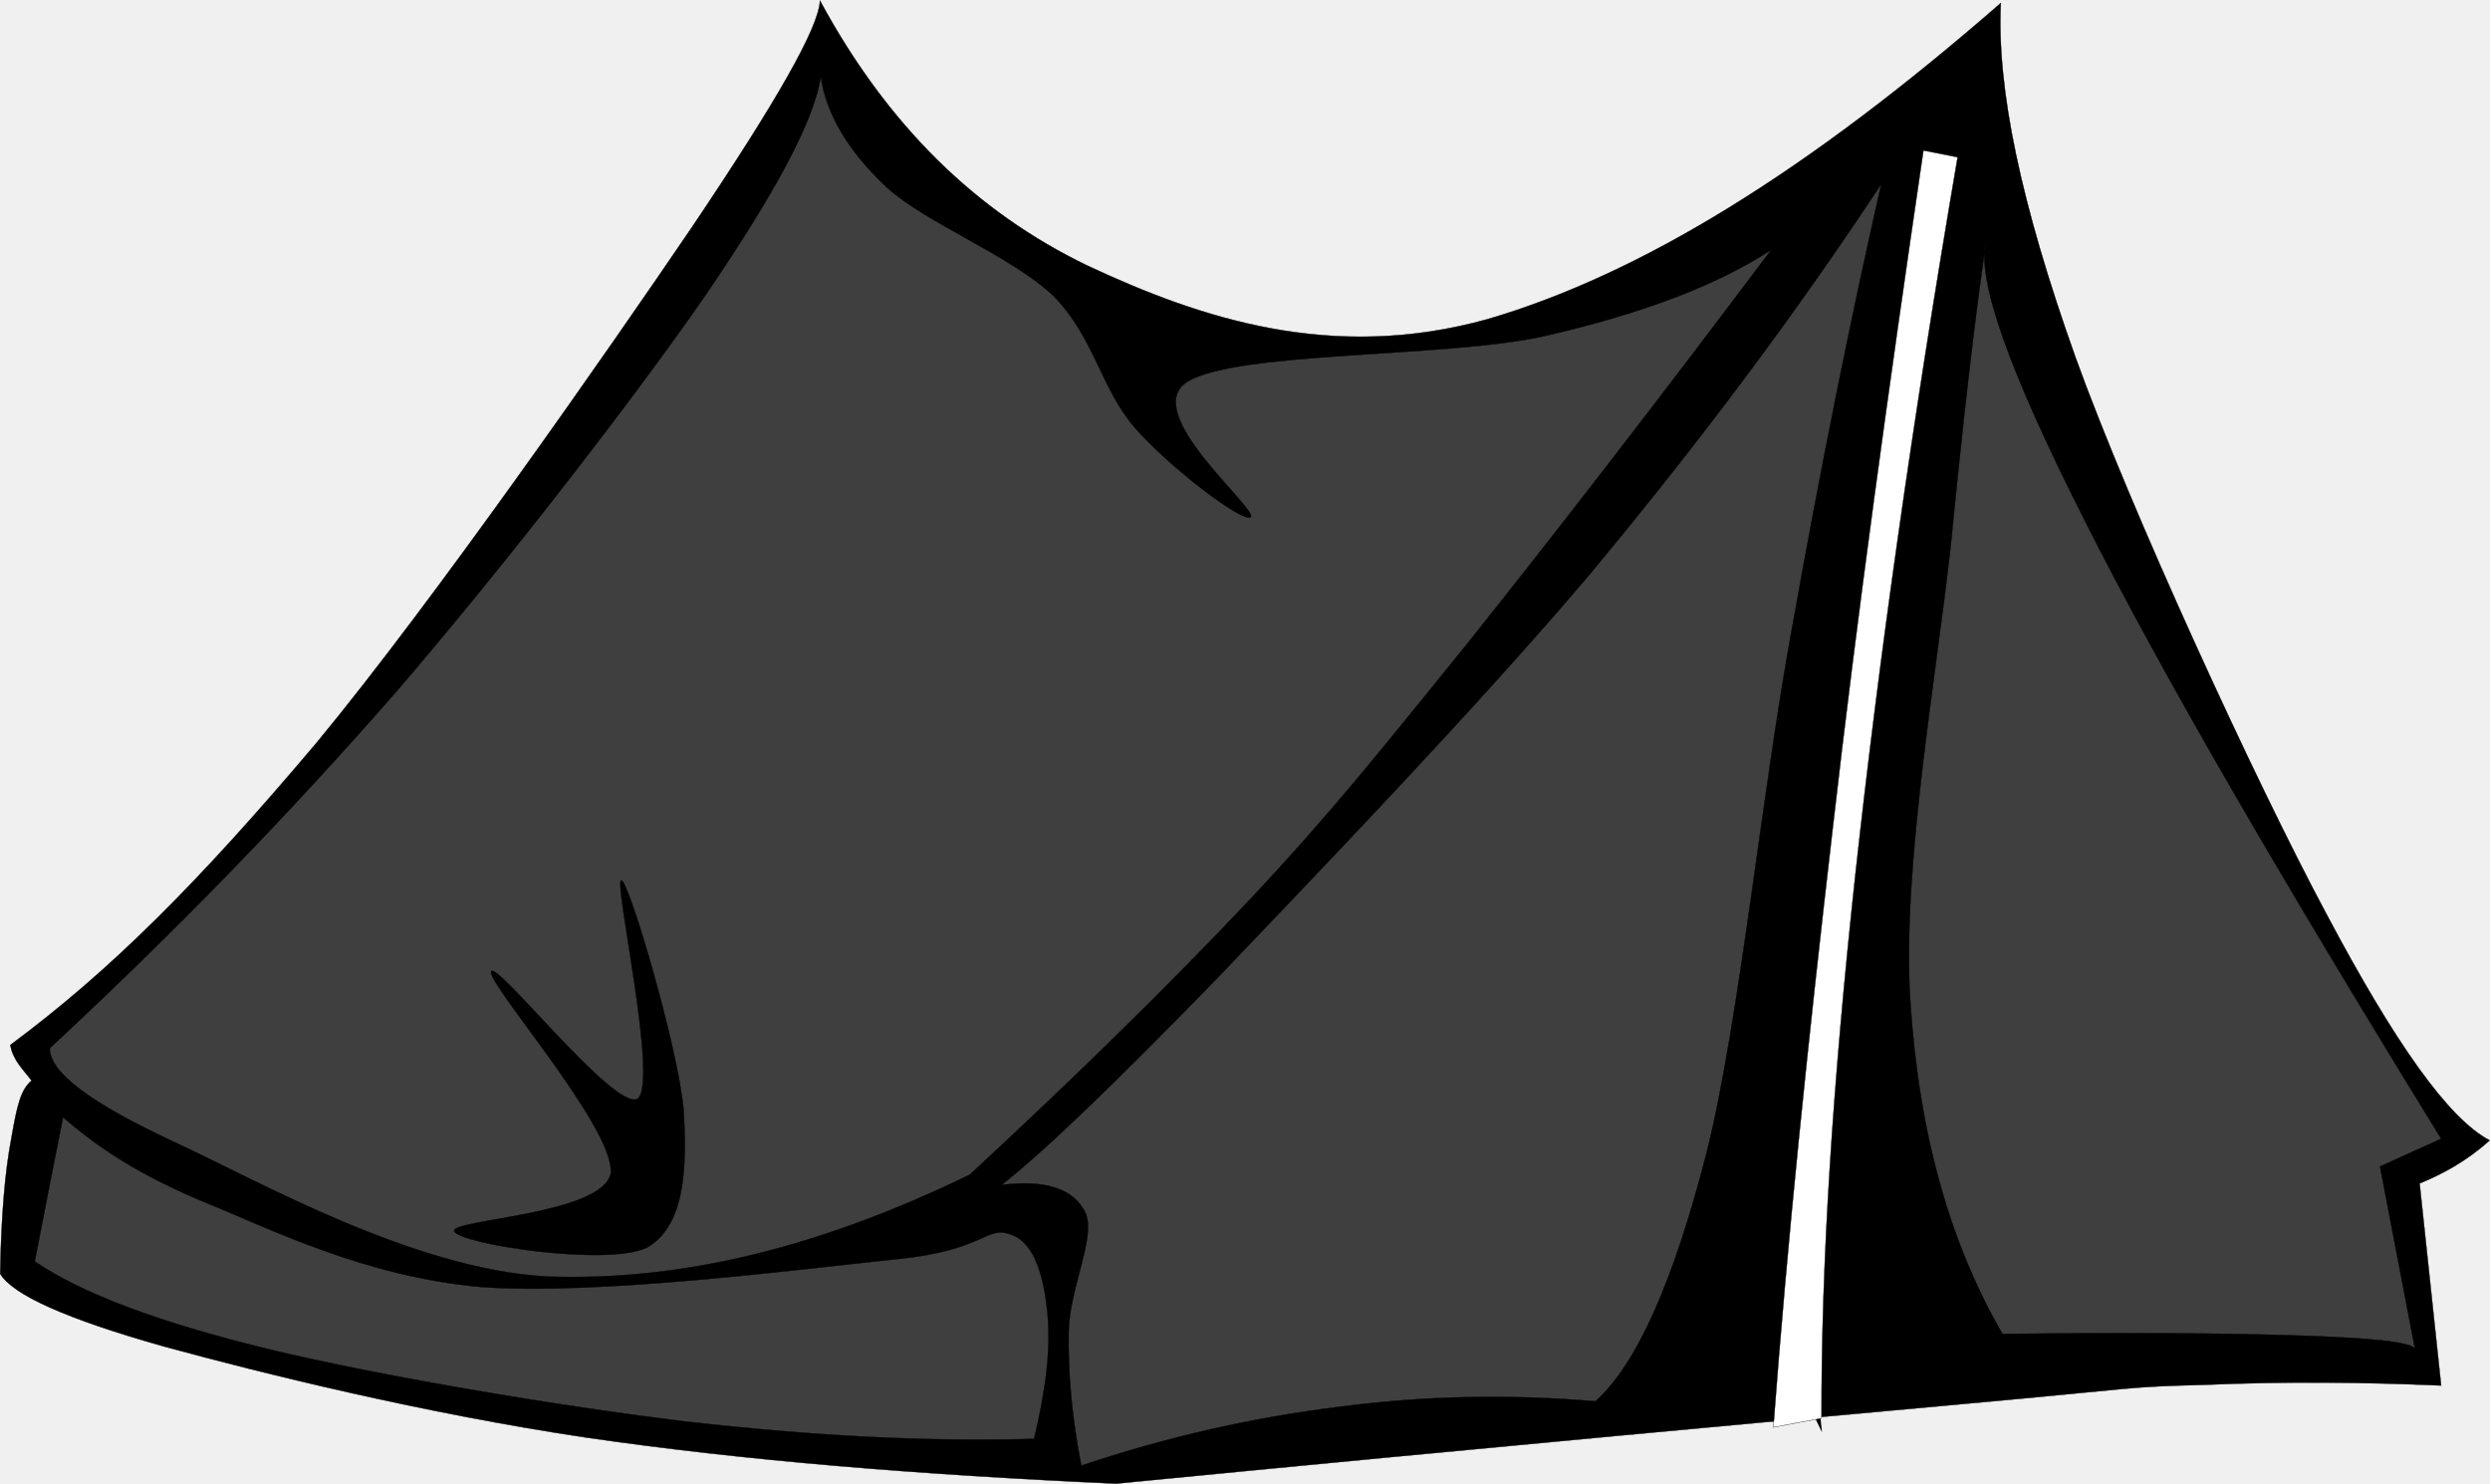
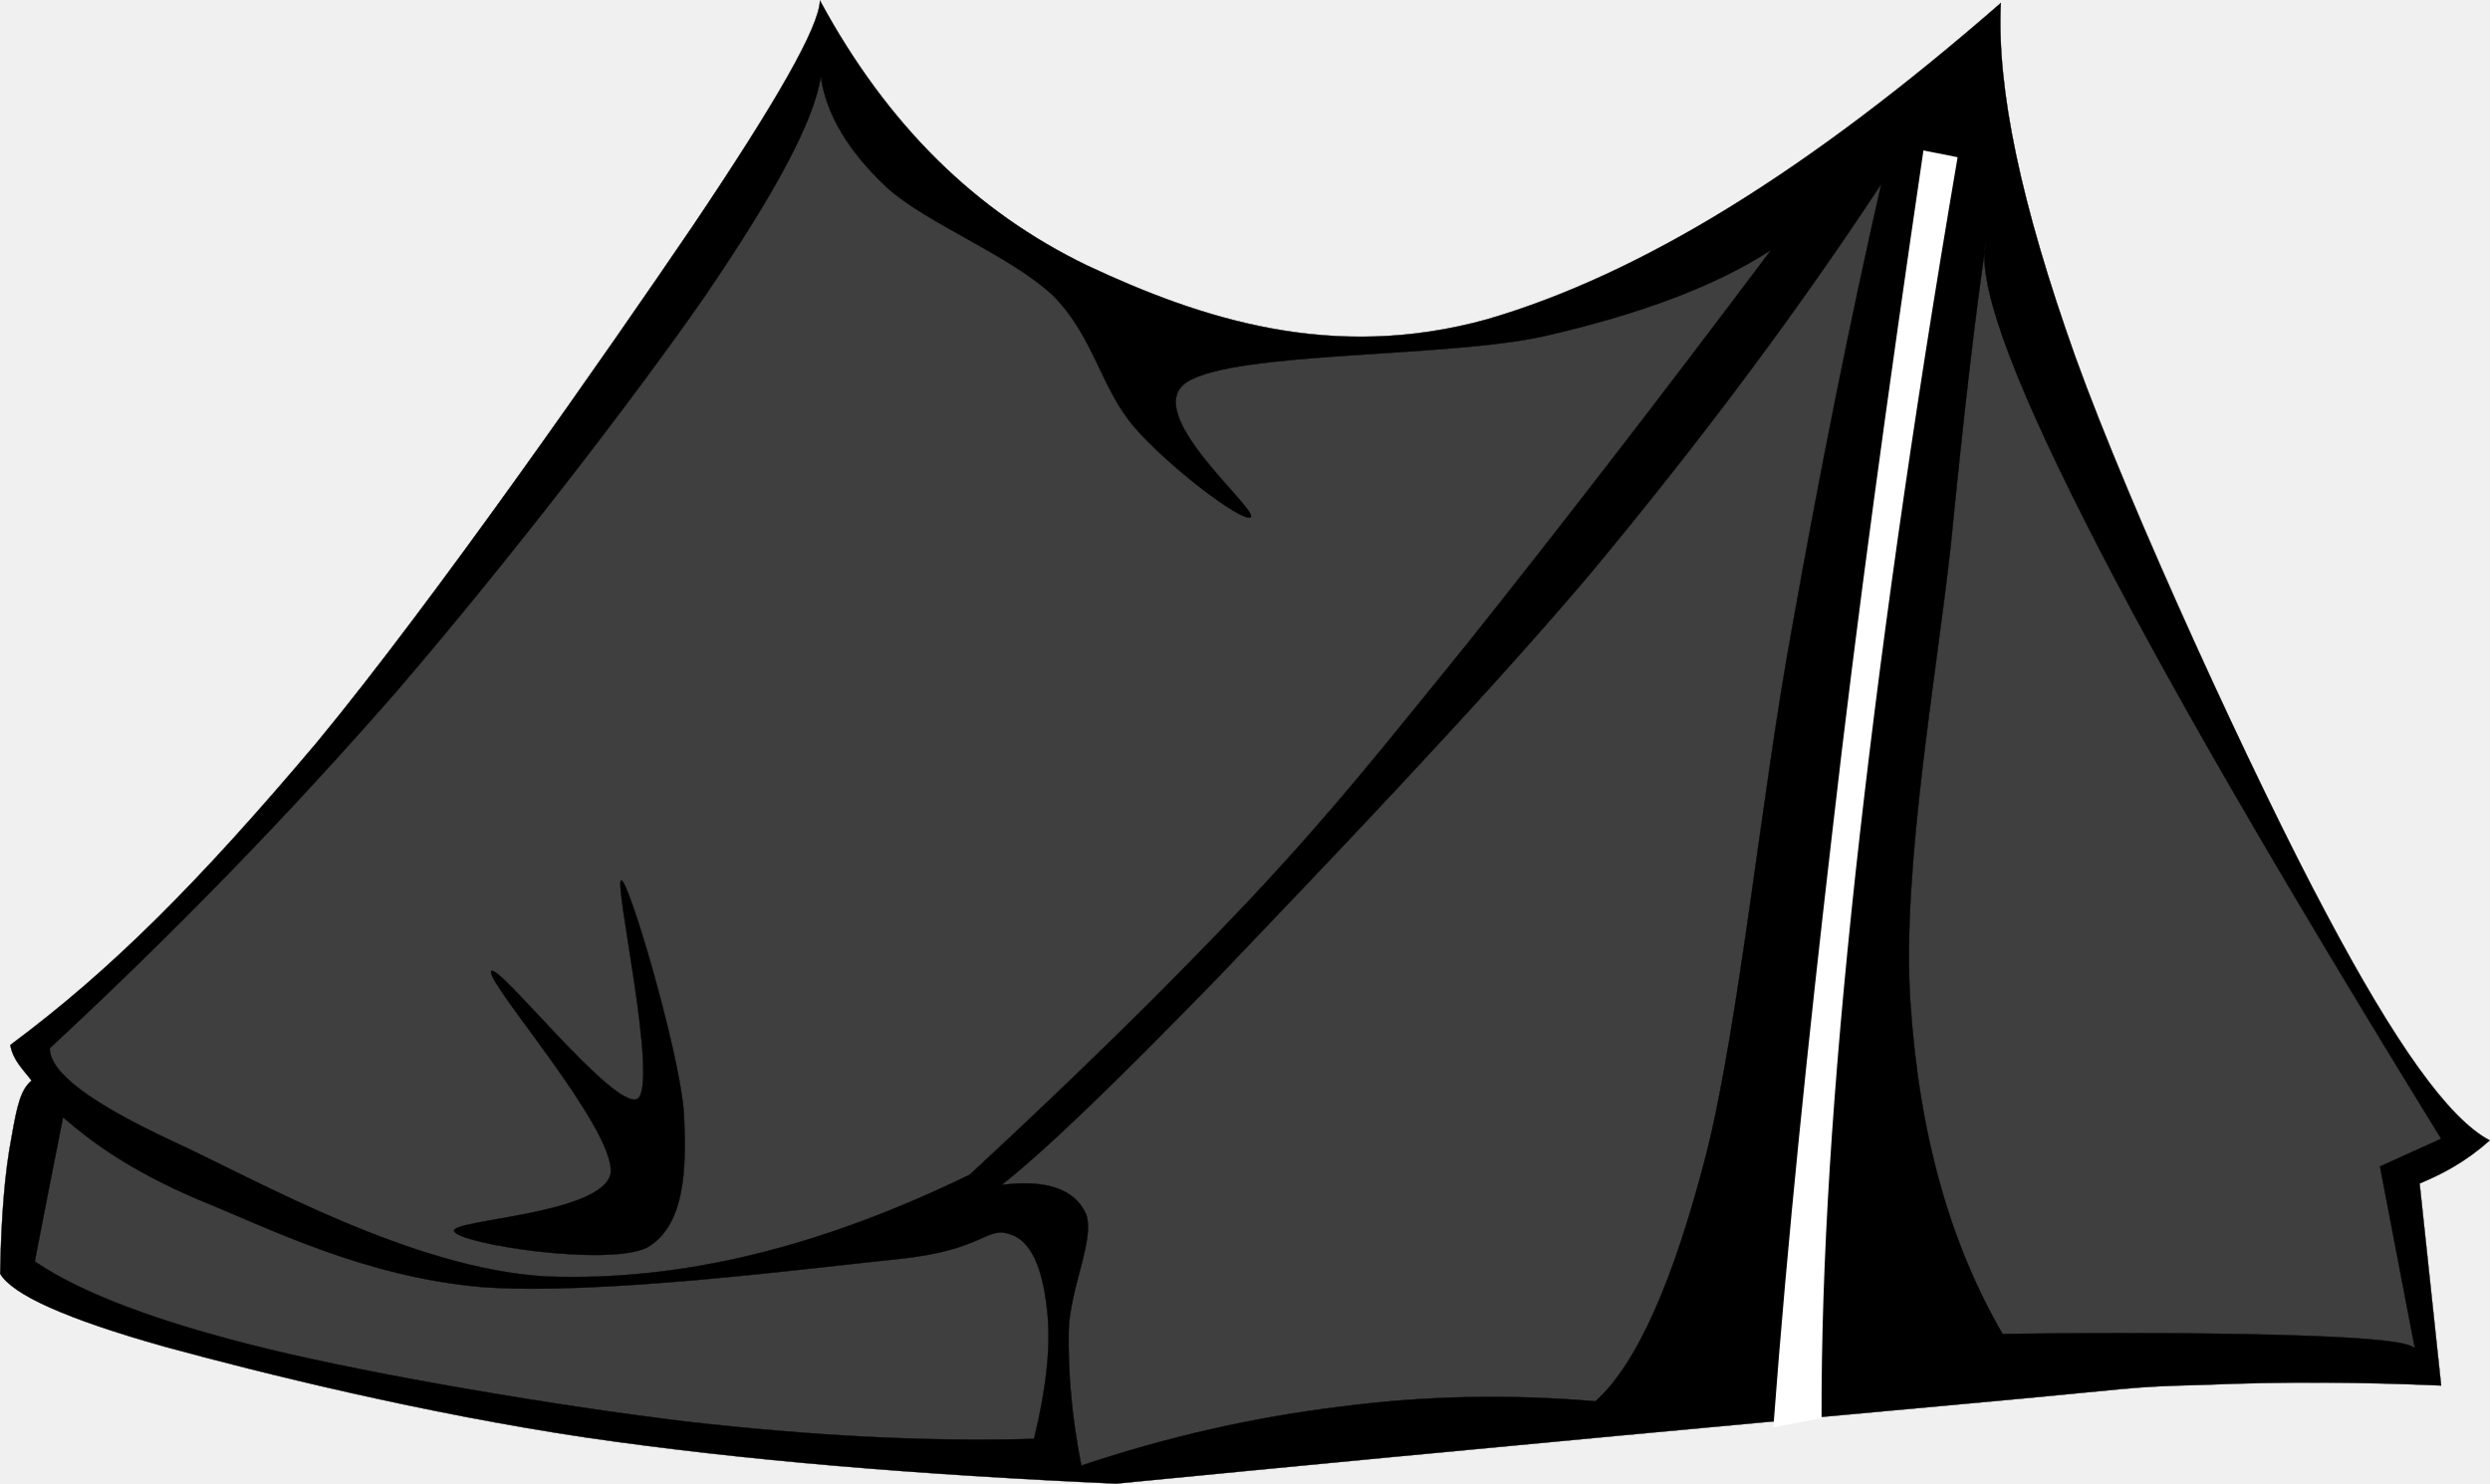
<svg xmlns="http://www.w3.org/2000/svg" viewBox="0 0 262.202 156.252" version="1.1" id="svg60" width="262.202" height="156.252">
  <defs id="defs64" />
-   <g id="g30" transform="translate(-111.2139,-141.0236)">
-     <g id="g14" style="fill-rule:evenodd">
-       <g id="g10" stroke-miterlimit="10" style="stroke:#000000;stroke-width:0.036;stroke-miterlimit:10">
-         <path id="path2" d="m 197.56,141.09 c 7.092,13.104 16.38,22.212 28.152,27.901 11.916,5.58 25.776,10.188 42.12,5.65 16.235,-4.752 33.804,-15.624 54.072,-33.299 -0.433,9 2.088,21.096 7.848,37.26 5.796,16.092 18.936,44.641 26.388,58.572 7.309,13.787 12.924,21.672 17.244,23.939 -2.534,2.254 -4.971,3.537 -7.38,4.535 l 2.268,21.277 c -8.352,-0.361 -16.487,-0.432 -24.947,-0.072 -8.496,0.217 -6.265,0.287 -25.381,2.016 -19.331,1.764 -48.6,4.428 -89.208,8.389 -20.7,-0.936 -38.988,-2.412 -55.836,-4.861 -16.92,-2.52 -33.984,-6.73 -44.388,-9.574 -10.368,-2.916 -15.984,-5.473 -17.28,-7.668 0.108,-6.084 0.504,-10.766 1.188,-14.328 0.612,-3.529 1.002,-5.073 2.118,-6.011 -0.843,-1.13 -1.978,-2.147 -2.236,-3.751 10.62,-7.883 19.846,-17.131 32.302,-31.891 12.312,-14.904 30.636,-41.221 39.564,-54.36 8.82,-13.104 13.284,-20.916 13.392,-23.724 z" />
-         <g id="g8" style="fill:#3f3f3f">
-           <path id="path4" d="m 309.32,160.39 c -8.892,13.5 -18.972,27 -30.672,41.076 -11.916,14.076 -28.8,31.609 -39.276,42.588 -10.44,10.729 -17.856,17.928 -22.68,21.744 4.716,-0.576 7.668,0.432 8.856,3.023 1.044,2.521 -1.692,7.885 -1.8,12.35 -0.072,4.428 0.324,9.107 1.332,14.184 9.144,-3.061 18.108,-5.076 27.18,-6.191 9.072,-1.189 17.964,-1.332 26.964,-0.576 4.356,-3.924 8.208,-12.602 11.7,-26.172 3.456,-13.861 5.796,-37.873 8.964,-55.08 3.06,-17.173 6.157,-32.546 9.432,-46.946 z" />
-           <path id="path6" d="m 320.36,166.44 c -1.044,3.924 2.376,13.608 10.404,29.448 8.064,15.984 20.34,37.152 37.512,65.053 l -6.443,2.916 3.672,19.152 c -0.648,-0.686 -4.536,-1.08 -11.809,-1.332 -7.308,-0.252 -17.747,-0.361 -31.607,-0.18 -5.58,-9.613 -8.82,-21.168 -9.72,-35.102 -0.9,-14.076 2.844,-34.703 4.283,-48.131 1.332,-13.499 2.521,-23.831 3.708,-31.824 z" />
-         </g>
-       </g>
-       <path id="path12" d="m 298.47,290.17 2.484,-2.34 -2.269,-2.557 2.988,1.619 1.728,-2.951 -0.611,3.385 3.312,0.719 -3.384,0.432 0.36,3.385 -1.477,-3.061 z" />
-     </g>
-     <path style="fill:#ffffff;fill-rule:evenodd;stroke:#000000;stroke-width:0.036;stroke-miterlimit:10" id="path16" d="m 297.95,291.33 c 1.477,-19.694 3.601,-40.268 6.229,-62.863 2.592,-22.661 5.832,-46.104 9.576,-71.602 l 3.6,0.717 c -4.859,28.432 -8.315,53.148 -10.764,75.514 -2.412,22.303 -3.601,41.018 -3.564,57.287 -1.692,0.293 -3.384,0.62 -5.077,0.946 z" />
-     <path style="fill:#3f3f3f;fill-rule:evenodd;stroke:#000000;stroke-width:0.036;stroke-miterlimit:10" id="path18" d="m 297.72,167.34 c -5.796,3.78 -13.752,6.768 -24.012,9.108 -10.404,2.268 -32.292,1.549 -37.477,4.787 -5.04,3.205 7.416,13.32 6.696,14.258 -0.972,0.574 -8.856,-5.51 -12.276,-9.506 -3.528,-4.104 -4.248,-9.504 -8.532,-13.822 -4.5,-4.249 -13.392,-7.633 -17.532,-11.413 -4.104,-3.852 -6.372,-7.74 -6.948,-11.664 -0.684,4.644 -4.788,12.24 -12.168,23.077 -7.56,10.906 -20.844,28.08 -32.364,41.508 -11.628,13.32 -23.652,25.668 -36.648,37.727 -0.036,2.557 4.32,5.797 13.068,9.865 8.82,4.068 25.164,13.428 39.312,14.184 14.112,0.504 28.62,-3.023 44.496,-10.729 11.16,-10.332 20.952,-19.908 29.772,-29.268 8.712,-9.324 13.429,-15.336 22.608,-26.641 9.181,-11.519 19.657,-25.019 32.005,-41.471 z" />
-     <path id="path20" d="m 159.04,270.69 c -0.576,-1.26 15.66,-1.729 16.488,-6.119 0.468,-4.682 -12.996,-19.908 -12.6,-21.24 0.468,-1.297 13.068,14.832 15.444,13.391 2.196,-1.799 -2.592,-23.076 -1.728,-23.004 0.828,0.145 5.976,17.641 6.552,24.156 0.396,6.443 0.072,12.313 -3.888,14.545 -4.176,1.978 -19.584,-0.361 -20.268,-1.729 z" style="fill-rule:evenodd;stroke:#000000;stroke-width:0.036;stroke-miterlimit:10" />
-     <path style="fill:#3f3f3f;fill-rule:evenodd;stroke:#000000;stroke-width:0.036;stroke-miterlimit:10" id="path22" d="m 117.851,258.673 c 2.847,2.468 6.815,5.501 14.231,8.669 7.416,2.988 17.424,8.135 29.88,9.215 12.384,0.9 34.308,-1.979 43.812,-2.951 9.252,-0.936 9.252,-3.6 11.952,-2.557 2.484,0.865 3.42,4.572 3.78,8.209 0.36,3.635 -0.108,7.92 -1.404,13.283 -11.124,0.324 -23.184,-0.287 -36.756,-1.836 -13.68,-1.656 -32.544,-4.859 -44.1,-7.668 -11.484,-2.809 -19.512,-5.867 -24.372,-9.18 1.008,-5.182 1.933,-9.963 2.977,-15.184 z" />
-     <text transform="scale(4.17708,0.2394017)" x="102.401" y="370.281" font-size="24" xml:space="preserve" id="text56" style="font-size:100.25px;font-family:Arial;text-anchor:middle;stroke:#000000;stroke-width:0" />
+   <g id="g30" transform="translate(-111.2139,-141.0236)" style="display:inline">
+     <path style="display:inline;fill-rule:evenodd;stroke:#000000;stroke-width:0.036;stroke-miterlimit:10" id="path2" d="m 197.56,141.09 c 7.092,13.104 16.38,22.212 28.152,27.901 11.916,5.58 25.776,10.188 42.12,5.65 16.235,-4.752 33.804,-15.624 54.072,-33.299 -0.433,9 2.088,21.096 7.848,37.26 5.796,16.092 18.936,44.641 26.388,58.572 7.309,13.787 12.924,21.672 17.244,23.939 -2.534,2.254 -4.971,3.537 -7.38,4.535 l 2.268,21.277 c -8.352,-0.361 -16.487,-0.432 -24.947,-0.072 -8.496,0.217 -6.265,0.287 -25.381,2.016 -19.331,1.764 -48.6,4.428 -89.208,8.389 -20.7,-0.936 -38.988,-2.412 -55.836,-4.861 -16.92,-2.52 -33.984,-6.73 -44.388,-9.574 -10.368,-2.916 -15.984,-5.473 -17.28,-7.668 0.108,-6.084 0.504,-10.766 1.188,-14.328 0.612,-3.529 1.002,-5.073 2.118,-6.011 -0.843,-1.13 -1.978,-2.147 -2.236,-3.751 10.62,-7.883 19.846,-17.131 32.302,-31.891 12.312,-14.904 30.636,-41.221 39.564,-54.36 8.82,-13.104 13.284,-20.916 13.392,-23.724 z" />
+     <path style="display:inline;fill:#3f3f3f;fill-rule:evenodd;stroke:#000000;stroke-width:0.036;stroke-miterlimit:10" d="m 309.32,160.39 c -8.892,13.5 -18.972,27 -30.672,41.076 -11.916,14.076 -28.8,31.609 -39.276,42.588 -10.44,10.729 -17.856,17.928 -22.68,21.744 4.716,-0.576 7.668,0.432 8.856,3.023 1.044,2.521 -1.692,7.885 -1.8,12.35 -0.072,4.428 0.324,9.107 1.332,14.184 9.144,-3.061 18.108,-5.076 27.18,-6.191 9.072,-1.189 17.964,-1.332 26.964,-0.576 4.356,-3.924 8.208,-12.602 11.7,-26.172 3.456,-13.861 5.796,-37.873 8.964,-55.08 3.06,-17.173 6.157,-32.546 9.432,-46.946 z" id="path4" />
+     <path style="display:inline;fill:#3f3f3f;fill-rule:evenodd;stroke:#000000;stroke-width:0.036;stroke-miterlimit:10" d="m 320.36,166.44 c -1.044,3.924 2.376,13.608 10.404,29.448 8.064,15.984 20.34,37.152 37.512,65.053 l -6.443,2.916 3.672,19.152 c -0.648,-0.686 -4.536,-1.08 -11.809,-1.332 -7.308,-0.252 -17.747,-0.361 -31.607,-0.18 -5.58,-9.613 -8.82,-21.168 -9.72,-35.102 -0.9,-14.076 2.844,-34.703 4.283,-48.131 1.332,-13.499 2.521,-23.831 3.708,-31.824 z" id="path6" />
+     <path style="display:inline;fill:#ffffff;fill-rule:evenodd;stroke:none;stroke-width:0.036;stroke-miterlimit:10" id="path16" d="m 297.95,291.33 c 1.477,-19.694 3.601,-40.268 6.229,-62.863 2.592,-22.661 5.832,-46.104 9.576,-71.602 l 3.6,0.717 c -4.859,28.432 -8.315,53.148 -10.764,75.514 -2.412,22.303 -3.601,41.018 -3.564,57.287 -1.692,0.293 -3.384,0.62 -5.077,0.946 z" />
+     <path style="display:inline;fill:#3f3f3f;fill-rule:evenodd;stroke:#000000;stroke-width:0.036;stroke-miterlimit:10" id="path18" d="m 297.72,167.34 c -5.796,3.78 -13.752,6.768 -24.012,9.108 -10.404,2.268 -32.292,1.549 -37.477,4.787 -5.04,3.205 7.416,13.32 6.696,14.258 -0.972,0.574 -8.856,-5.51 -12.276,-9.506 -3.528,-4.104 -4.248,-9.504 -8.532,-13.822 -4.5,-4.249 -13.392,-7.633 -17.532,-11.413 -4.104,-3.852 -6.372,-7.74 -6.948,-11.664 -0.684,4.644 -4.788,12.24 -12.168,23.077 -7.56,10.906 -20.844,28.08 -32.364,41.508 -11.628,13.32 -23.652,25.668 -36.648,37.727 -0.036,2.557 4.32,5.797 13.068,9.865 8.82,4.068 25.164,13.428 39.312,14.184 14.112,0.504 28.62,-3.023 44.496,-10.729 11.16,-10.332 20.952,-19.908 29.772,-29.268 8.712,-9.324 13.429,-15.336 22.608,-26.641 9.181,-11.519 19.657,-25.019 32.005,-41.471 z" />
+     <path id="path20" d="m 159.04,270.69 c -0.576,-1.26 15.66,-1.729 16.488,-6.119 0.468,-4.682 -12.996,-19.908 -12.6,-21.24 0.468,-1.297 13.068,14.832 15.444,13.391 2.196,-1.799 -2.592,-23.076 -1.728,-23.004 0.828,0.145 5.976,17.641 6.552,24.156 0.396,6.443 0.072,12.313 -3.888,14.545 -4.176,1.978 -19.584,-0.361 -20.268,-1.729 z" style="display:inline;fill-rule:evenodd;stroke:#000000;stroke-width:0.036;stroke-miterlimit:10" />
+     <path style="display:inline;fill:#3f3f3f;fill-rule:evenodd;stroke:#000000;stroke-width:0.036;stroke-miterlimit:10" id="path22" d="m 117.851,258.673 c 2.847,2.468 6.815,5.501 14.231,8.669 7.416,2.988 17.424,8.135 29.88,9.215 12.384,0.9 34.308,-1.979 43.812,-2.951 9.252,-0.936 9.252,-3.6 11.952,-2.557 2.484,0.865 3.42,4.572 3.78,8.209 0.36,3.635 -0.108,7.92 -1.404,13.283 -11.124,0.324 -23.184,-0.287 -36.756,-1.836 -13.68,-1.656 -32.544,-4.859 -44.1,-7.668 -11.484,-2.809 -19.512,-5.867 -24.372,-9.18 1.008,-5.182 1.933,-9.963 2.977,-15.184 z" />
  </g>
</svg>
